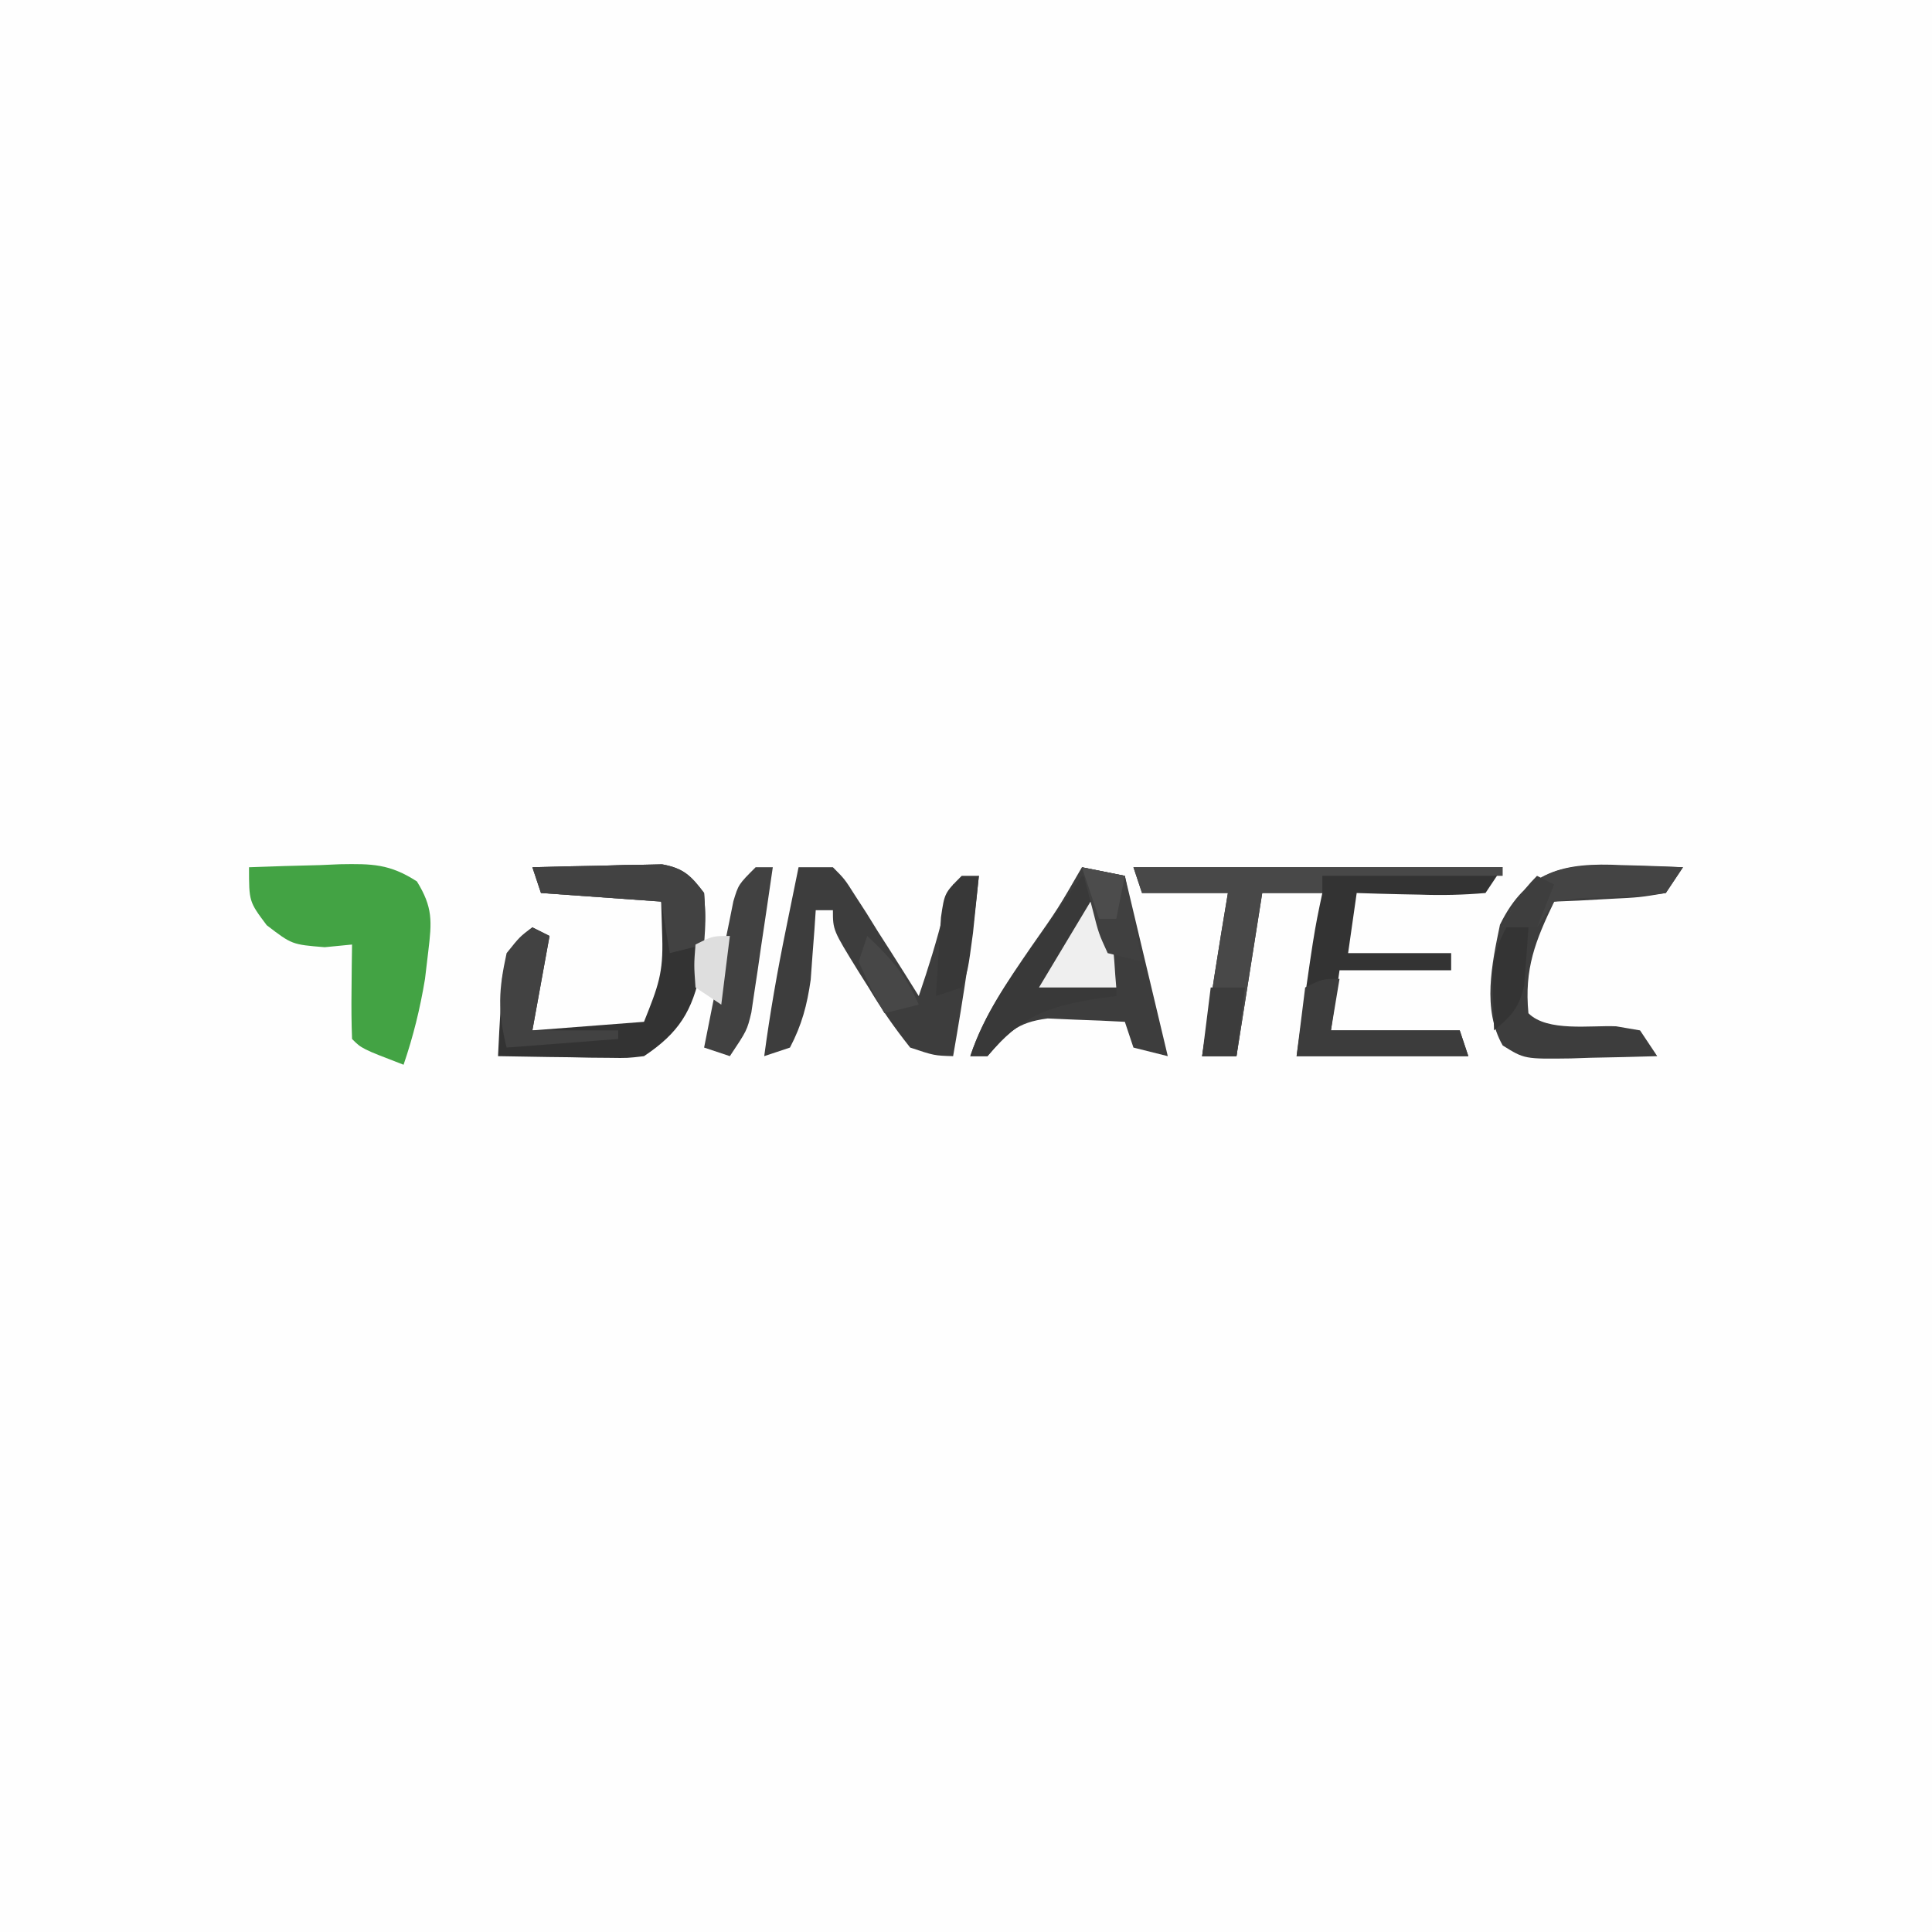
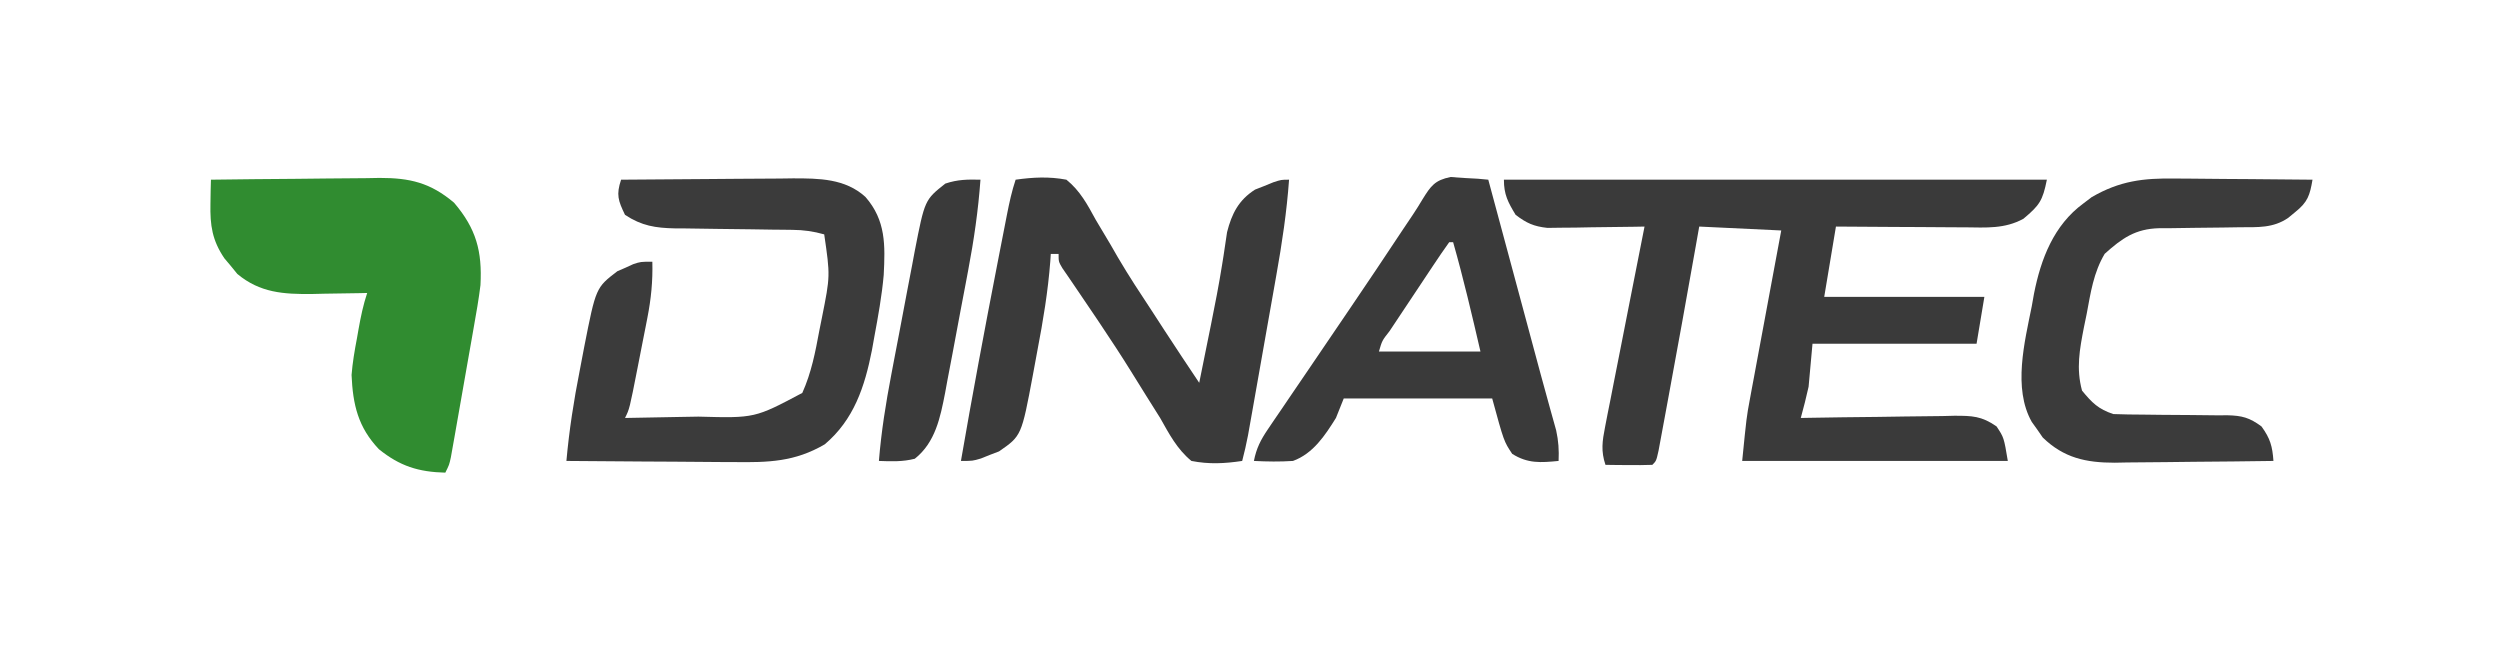
- <svg xmlns="http://www.w3.org/2000/svg" version="1.1" width="225" height="225">
-   <path d="M0 0 C74.25 0 148.5 0 225 0 C225 74.25 225 148.5 225 225 C150.75 225 76.5 225 0 225 C0 150.75 0 76.5 0 0 Z " fill="#FEFEFE" transform="translate(0,0)" />
-   <path d="M0 0 C14.19 0 28.38 0 43 0 C42.34 0.99 41.68 1.98 41 3 C38.373 3.221 35.991 3.282 33.375 3.188 C32.669 3.174 31.962 3.16 31.234 3.146 C29.489 3.111 27.745 3.057 26 3 C25.67 5.31 25.34 7.62 25 10 C28.96 10 32.92 10 37 10 C37 10.66 37 11.32 37 12 C32.71 12 28.42 12 24 12 C23.67 14.31 23.34 16.62 23 19 C27.95 19 32.9 19 38 19 C38.495 20.485 38.495 20.485 39 22 C32.4 22 25.8 22 19 22 C21.009 7.67 21.009 7.67 22 3 C19.69 3 17.38 3 15 3 C14.01 9.27 13.02 15.54 12 22 C10.68 22 9.36 22 8 22 C8.312 19.958 8.625 17.917 8.938 15.875 C9.199 14.17 9.199 14.17 9.465 12.43 C9.956 9.283 10.47 6.141 11 3 C7.7 3 4.4 3 1 3 C0.67 2.01 0.34 1.02 0 0 Z " fill="#333333" transform="translate(132,101)" />
-   <path d="M0 0 C2.751 -0.108 5.498 -0.187 8.25 -0.25 C9.027 -0.284 9.805 -0.317 10.605 -0.352 C14.315 -0.415 16.381 -0.4 19.555 1.652 C21.421 4.684 21.299 6.302 20.875 9.812 C20.687 11.392 20.687 11.392 20.496 13.004 C19.921 16.476 19.135 19.672 18 23 C13.125 21.125 13.125 21.125 12 20 C11.928 18.147 11.916 16.292 11.938 14.438 C11.947 13.426 11.956 12.414 11.965 11.371 C11.976 10.589 11.988 9.806 12 9 C10.948 9.103 9.896 9.206 8.812 9.312 C5 9 5 9 2.062 6.75 C0 4 0 4 0 0 Z " fill="#43A344" transform="translate(29,101)" />
-   <path d="M0 0 C1.65 0.33 3.3 0.66 5 1 C6.65 7.93 8.3 14.86 10 22 C8.68 21.67 7.36 21.34 6 21 C5.67 20.01 5.34 19.02 5 18 C3.085 17.892 1.167 17.814 -0.75 17.75 C-1.817 17.704 -2.885 17.657 -3.984 17.609 C-7.667 18.086 -8.613 19.269 -11 22 C-11.66 22 -12.32 22 -13 22 C-11.389 17.241 -8.754 13.419 -5.938 9.312 C-2.758 4.783 -2.758 4.783 0 0 Z " fill="#3D3D3D" transform="translate(126,101)" />
-   <path d="M0 0 C2.771 -0.081 5.54 -0.14 8.312 -0.188 C9.098 -0.213 9.884 -0.238 10.693 -0.264 C11.451 -0.273 12.208 -0.283 12.988 -0.293 C14.033 -0.317 14.033 -0.317 15.099 -0.341 C17.6 0.108 18.476 1.001 20 3 C20.18 5.742 20.18 5.742 19.875 8.875 C19.79 9.904 19.705 10.932 19.617 11.992 C18.638 16.766 17.05 19.3 13 22 C11.099 22.227 11.099 22.227 8.988 22.195 C8.231 22.189 7.474 22.182 6.693 22.176 C5.908 22.159 5.122 22.142 4.312 22.125 C3.515 22.116 2.718 22.107 1.896 22.098 C-0.069 22.074 -2.035 22.038 -4 22 C-3.913 20.062 -3.805 18.124 -3.688 16.188 C-3.629 15.109 -3.571 14.03 -3.512 12.918 C-2.969 9.825 -2.447 8.87 0 7 C0.66 7.33 1.32 7.66 2 8 C1.34 11.63 0.68 15.26 0 19 C6.435 18.505 6.435 18.505 13 18 C14.671 13.824 15.249 12.331 15.125 8.188 C15.084 6.806 15.043 5.424 15 4 C8.07 3.505 8.07 3.505 1 3 C0.67 2.01 0.34 1.02 0 0 Z " fill="#333333" transform="translate(62,101)" />
-   <path d="M0 0 C1.32 0 2.64 0 4 0 C5.372 1.377 5.372 1.377 6.578 3.281 C7.016 3.958 7.455 4.635 7.906 5.332 C8.35 6.047 8.793 6.763 9.25 7.5 C9.709 8.215 10.168 8.931 10.641 9.668 C11.773 11.437 12.888 13.218 14 15 C15.112 11.737 16.113 8.539 16.938 5.188 C17.463 3.61 17.463 3.61 18 2 C18.99 1.67 19.98 1.34 21 1 C20.294 8.059 19.218 15.012 18 22 C15.801 21.934 15.801 21.934 13 21 C11.164 18.691 9.682 16.572 8.188 14.062 C7.781 13.416 7.374 12.77 6.955 12.104 C4 7.321 4 7.321 4 5 C3.34 5 2.68 5 2 5 C1.951 5.736 1.902 6.472 1.852 7.23 C1.777 8.206 1.702 9.182 1.625 10.188 C1.555 11.15 1.486 12.113 1.414 13.105 C0.99 16.068 0.385 18.348 -1 21 C-1.99 21.33 -2.98 21.66 -4 22 C-3.327 16.975 -2.456 12.028 -1.438 7.062 C-1.299 6.379 -1.16 5.695 -1.018 4.99 C-0.68 3.326 -0.34 1.663 0 0 Z " fill="#3D3D3D" transform="translate(93,101)" />
-   <path d="M0 0 C0.693 0.018 1.386 0.036 2.1 0.055 C3.796 0.101 5.492 0.173 7.188 0.25 C6.197 1.735 6.197 1.735 5.188 3.25 C2.148 3.762 2.148 3.762 -1.438 3.938 C-2.626 4.003 -3.815 4.069 -5.039 4.137 C-5.954 4.174 -6.87 4.211 -7.812 4.25 C-10.01 8.829 -11.307 12.06 -10.812 17.25 C-8.612 19.451 -3.578 18.638 -0.598 18.773 C0.781 19.009 0.781 19.009 2.188 19.25 C2.848 20.24 3.507 21.23 4.188 22.25 C1.583 22.331 -1.02 22.39 -3.625 22.438 C-4.732 22.475 -4.732 22.475 -5.861 22.514 C-11.272 22.587 -11.272 22.587 -13.805 21.008 C-16.219 16.796 -15.068 11.482 -14.125 6.938 C-11.03 0.6 -6.599 -0.328 0 0 Z " fill="#3D3D3D" transform="translate(188.8125,100.75)" />
-   <path d="M0 0 C14.19 0 28.38 0 43 0 C43 0.33 43 0.66 43 1 C36.07 1 29.14 1 22 1 C22 1.66 22 2.32 22 3 C19.69 3 17.38 3 15 3 C14.01 9.27 13.02 15.54 12 22 C10.68 22 9.36 22 8 22 C8.312 19.958 8.625 17.917 8.938 15.875 C9.199 14.17 9.199 14.17 9.465 12.43 C9.956 9.283 10.47 6.141 11 3 C7.7 3 4.4 3 1 3 C0.67 2.01 0.34 1.02 0 0 Z " fill="#484848" transform="translate(132,101)" />
-   <path d="M0 0 C0.66 0.33 1.32 0.66 2 1 C0.55 5.11 -1.511 8.433 -4 12 C-1.36 12.33 1.28 12.66 4 13 C4 13.33 4 13.66 4 14 C3.336 14.086 2.672 14.173 1.988 14.262 C-3.957 15.208 -6.989 16.237 -11 21 C-11.66 21 -12.32 21 -13 21 C-11.352 15.966 -8.394 11.974 -5.375 7.688 C-4.859 6.947 -4.344 6.206 -3.812 5.443 C-2.546 3.626 -1.275 1.811 0 0 Z " fill="#393939" transform="translate(126,102)" />
-   <path d="M0 0 C2.771 -0.081 5.54 -0.14 8.312 -0.188 C9.098 -0.213 9.884 -0.238 10.693 -0.264 C11.451 -0.273 12.208 -0.283 12.988 -0.293 C14.033 -0.317 14.033 -0.317 15.099 -0.341 C17.612 0.11 18.483 0.977 20 3 C20.188 6.188 20.188 6.188 20 9 C18.68 9.33 17.36 9.66 16 10 C15.67 8.02 15.34 6.04 15 4 C8.07 3.505 8.07 3.505 1 3 C0.67 2.01 0.34 1.02 0 0 Z " fill="#424242" transform="translate(62,101)" />
-   <path d="M0 0 C-0.33 1.98 -0.66 3.96 -1 6 C3.95 6 8.9 6 14 6 C14.33 6.99 14.66 7.98 15 9 C8.4 9 1.8 9 -5 9 C-4.67 6.36 -4.34 3.72 -4 1 C-2 0 -2 0 0 0 Z " fill="#3C3C3C" transform="translate(156,114)" />
-   <path d="M0 0 C0.66 0 1.32 0 2 0 C1.554 3.106 1.091 6.209 0.625 9.312 C0.499 10.194 0.372 11.075 0.242 11.982 C0.113 12.83 -0.016 13.678 -0.148 14.551 C-0.264 15.331 -0.379 16.111 -0.498 16.915 C-1 19 -1 19 -3 22 C-3.99 21.67 -4.98 21.34 -6 21 C-5.387 17.872 -4.758 14.749 -4.125 11.625 C-3.951 10.736 -3.777 9.846 -3.598 8.93 C-3.424 8.079 -3.25 7.228 -3.07 6.352 C-2.913 5.566 -2.756 4.781 -2.594 3.971 C-2 2 -2 2 0 0 Z " fill="#414141" transform="translate(88,101)" />
-   <path d="M0 0 C0.697 0.014 1.395 0.027 2.113 0.041 C3.826 0.076 5.538 0.13 7.25 0.188 C6.26 1.673 6.26 1.673 5.25 3.188 C1.895 3.647 -1.397 3.691 -4.781 3.781 C-5.761 3.915 -6.741 4.049 -7.75 4.188 C-8.74 5.673 -8.74 5.673 -9.75 7.188 C-11.07 7.188 -12.39 7.188 -13.75 7.188 C-10.964 0.455 -6.844 -0.252 0 0 Z " fill="#444444" transform="translate(188.75,100.8125)" />
-   <path d="M0 0 C0.66 0.33 1.32 0.66 2 1 C1.34 4.63 0.68 8.26 0 12 C3.3 12 6.6 12 10 12 C10 12.33 10 12.66 10 13 C3.565 13.495 3.565 13.495 -3 14 C-4.067 9.733 -3.929 7.259 -3 3 C-1.438 1.062 -1.438 1.062 0 0 Z " fill="#424242" transform="translate(62,108)" />
-   <path d="M0 0 C3.006 3.006 2.596 5.824 3 10 C0.03 10 -2.94 10 -6 10 C-4.02 6.7 -2.04 3.4 0 0 Z " fill="#EFEFEF" transform="translate(127,105)" />
-   <path d="M0 0 C0.66 0 1.32 0 2 0 C1.858 1.417 1.711 2.834 1.562 4.25 C1.481 5.039 1.4 5.828 1.316 6.641 C0.728 11.03 0.728 11.03 0 13 C-0.99 13.33 -1.98 13.66 -3 14 C-2.886 12.041 -2.759 10.083 -2.625 8.125 C-2.555 7.034 -2.486 5.944 -2.414 4.82 C-2 2 -2 2 0 0 Z " fill="#383838" transform="translate(112,102)" />
-   <path d="M0 0 C2.475 0.495 2.475 0.495 5 1 C5.66 4.3 6.32 7.6 7 11 C5.68 10.67 4.36 10.34 3 10 C1.953 7.715 1.953 7.715 1.25 4.938 C1.008 4.018 0.765 3.099 0.516 2.152 C0.345 1.442 0.175 0.732 0 0 Z " fill="#404040" transform="translate(126,101)" />
-   <path d="M0 0 C0.66 0.33 1.32 0.66 2 1 C1.913 2.439 1.804 3.876 1.688 5.312 C1.629 6.113 1.571 6.914 1.512 7.738 C0.918 10.363 0.042 11.308 -2 13 C-2.054 11.584 -2.093 10.167 -2.125 8.75 C-2.148 7.961 -2.171 7.172 -2.195 6.359 C-1.983 3.793 -1.287 2.208 0 0 Z " fill="#343434" transform="translate(176,107)" />
-   <path d="M0 0 C1.32 0 2.64 0 4 0 C3.67 2.64 3.34 5.28 3 8 C1.68 8 0.36 8 -1 8 C-0.67 5.36 -0.34 2.72 0 0 Z " fill="#3C3C3C" transform="translate(141,115)" />
-   <path d="M0 0 C2.667 2.49 4.557 4.634 6 8 C4.68 8.33 3.36 8.66 2 9 C0.438 6.188 0.438 6.188 -1 3 C-0.67 2.01 -0.34 1.02 0 0 Z " fill="#474747" transform="translate(101,109)" />
-   <path d="M0 0 C-0.33 2.64 -0.66 5.28 -1 8 C-1.99 7.34 -2.98 6.68 -4 6 C-4.188 3.375 -4.188 3.375 -4 1 C-2 0 -2 0 0 0 Z " fill="#DEDEDE" transform="translate(85,109)" />
-   <path d="M0 0 C0.66 0.33 1.32 0.66 2 1 C1.34 2.65 0.68 4.3 0 6 C-1.32 6 -2.64 6 -4 6 C-2.848 3.532 -1.952 1.952 0 0 Z " fill="#3E3E3E" transform="translate(179,102)" />
-   <path d="M0 0 C2.475 0.495 2.475 0.495 5 1 C4.67 2.65 4.34 4.3 4 6 C3.34 6 2.68 6 2 6 C1.34 4.02 0.68 2.04 0 0 Z " fill="#4C4C4C" transform="translate(126,101)" />
+ <svg xmlns="http://www.w3.org/2000/svg" version="1.1" width="640" height="169">
+   <path d="M0 0 C45.87 0 91.74 0 139 0 C137.912 5.442 137.1 6.552 133 10 C128.23 12.63 123.399 12.255 118.105 12.195 C117.158 12.192 116.211 12.19 115.235 12.187 C112.219 12.176 109.203 12.15 106.188 12.125 C104.139 12.115 102.09 12.106 100.041 12.098 C95.027 12.076 90.014 12.041 85 12 C84.01 17.94 83.02 23.88 82 30 C95.53 30 109.06 30 123 30 C122.34 33.96 121.68 37.92 121 42 C107.14 42 93.28 42 79 42 C78.67 45.63 78.34 49.26 78 53 C77.392 55.681 76.749 58.355 76 61 C76.867 60.983 76.867 60.983 77.751 60.966 C83.769 60.856 89.787 60.78 95.806 60.725 C98.051 60.7 100.297 60.666 102.542 60.623 C105.772 60.562 109 60.534 112.23 60.512 C113.233 60.486 114.235 60.46 115.268 60.434 C119.865 60.432 122.256 60.485 126.111 63.156 C128 66 128 66 129 72 C106.56 72 84.12 72 61 72 C62.125 60.75 62.125 60.75 62.94 56.367 C63.21 54.896 63.21 54.896 63.485 53.396 C63.677 52.376 63.869 51.356 64.066 50.305 C64.265 49.231 64.463 48.158 64.667 47.052 C65.295 43.659 65.929 40.267 66.562 36.875 C66.992 34.56 67.421 32.245 67.85 29.93 C68.895 24.286 69.946 18.643 71 13 C64.07 12.67 57.14 12.34 50 12 C49.709 13.65 49.417 15.3 49.117 17 C46.84 29.854 44.53 42.701 42.148 55.536 C41.883 56.972 41.618 58.407 41.355 59.844 C40.985 61.859 40.611 63.873 40.234 65.887 C40.02 67.044 39.806 68.201 39.585 69.393 C39 72 39 72 38 73 C35.98 73.072 33.958 73.084 31.938 73.062 C30.833 73.053 29.728 73.044 28.59 73.035 C27.735 73.024 26.881 73.012 26 73 C24.81 69.481 25.184 66.928 25.896 63.313 C26.117 62.173 26.337 61.032 26.564 59.856 C26.81 58.63 27.055 57.404 27.309 56.141 C27.554 54.881 27.8 53.622 28.053 52.324 C28.704 48.982 29.366 45.642 30.031 42.302 C30.707 38.892 31.374 35.479 32.041 32.066 C33.351 25.376 34.672 18.687 36 12 C35.178 12.016 34.356 12.031 33.509 12.048 C29.777 12.11 26.045 12.149 22.312 12.188 C21.019 12.213 19.725 12.238 18.393 12.264 C17.145 12.273 15.898 12.283 14.613 12.293 C12.893 12.317 12.893 12.317 11.138 12.341 C7.622 11.959 5.802 11.126 3 9 C1.035 5.748 0 3.813 0 0 Z " fill="#3A3A3A" transform="translate(385,46)" />
+   <path d="M0 0 C7.259 -0.102 14.518 -0.172 21.777 -0.22 C24.245 -0.24 26.712 -0.267 29.18 -0.302 C32.734 -0.35 36.289 -0.373 39.844 -0.391 C41.488 -0.422 41.488 -0.422 43.165 -0.453 C50.936 -0.455 56.163 0.758 62.242 5.895 C67.898 12.538 69.469 18.28 69 27 C68.553 30.614 67.928 34.189 67.285 37.773 C67.11 38.778 66.935 39.783 66.754 40.819 C66.385 42.929 66.013 45.038 65.637 47.147 C65.061 50.384 64.495 53.624 63.932 56.863 C63.571 58.917 63.21 60.97 62.848 63.023 C62.678 63.994 62.508 64.965 62.333 65.965 C62.173 66.86 62.013 67.755 61.848 68.677 C61.708 69.466 61.568 70.254 61.424 71.067 C61 73 61 73 60 75 C53.14 74.825 48.37 73.335 43 69 C37.648 63.366 36.331 57.559 36 50 C36.248 46.829 36.779 43.748 37.375 40.625 C37.514 39.832 37.653 39.039 37.797 38.223 C38.363 35.065 38.984 32.047 40 29 C39.018 29.024 39.018 29.024 38.016 29.048 C35.011 29.11 32.006 29.149 29 29.188 C27.97 29.213 26.94 29.238 25.879 29.264 C18.61 29.333 12.571 28.974 6.758 24.133 C6.219 23.47 5.68 22.808 5.125 22.125 C4.571 21.468 4.016 20.81 3.445 20.133 C0.321 15.523 -0.237 11.718 -0.125 6.188 C-0.107 5.026 -0.089 3.865 -0.07 2.668 C-0.047 1.788 -0.024 0.907 0 0 Z " fill="#308C30" transform="translate(54,46)" />
+   <path d="M0 0 C7.401 -0.076 14.803 -0.129 22.205 -0.165 C24.721 -0.18 27.237 -0.2 29.752 -0.226 C33.377 -0.263 37.001 -0.28 40.625 -0.293 C42.302 -0.316 42.302 -0.316 44.013 -0.34 C50.625 -0.341 57.373 -0.309 62.553 4.417 C67.811 10.429 67.614 16.813 67.231 24.389 C66.757 29.75 65.794 35.024 64.812 40.312 C64.616 41.409 64.42 42.505 64.218 43.635 C62.376 52.985 59.598 61.45 52.137 67.746 C44.472 72.244 37.675 72.407 28.969 72.293 C27.121 72.287 27.121 72.287 25.236 72.28 C21.324 72.263 17.412 72.226 13.5 72.188 C10.839 72.171 8.177 72.159 5.516 72.146 C-0.99 72.114 -7.495 72.063 -14 72 C-13.293 64.162 -12.112 56.535 -10.581 48.813 C-10.187 46.808 -9.811 44.8 -9.436 42.791 C-6.452 27.643 -6.452 27.643 -0.965 23.441 C-0.296 23.151 0.373 22.861 1.062 22.562 C1.734 22.254 2.406 21.946 3.098 21.629 C5 21 5 21 8 21 C8.131 25.99 7.683 30.499 6.723 35.395 C6.592 36.068 6.461 36.741 6.326 37.435 C6.051 38.845 5.773 40.254 5.491 41.663 C5.06 43.823 4.64 45.984 4.221 48.146 C2.151 58.697 2.151 58.697 1 61 C5.678 60.931 10.355 60.842 15.032 60.738 C16.619 60.705 18.207 60.676 19.795 60.654 C34.231 61.048 34.231 61.048 46.391 54.586 C48.713 49.412 49.72 44.183 50.75 38.625 C51.081 36.978 51.081 36.978 51.418 35.297 C53.546 24.633 53.546 24.633 52 14 C49.231 13.221 46.751 12.869 43.877 12.842 C43.076 12.832 42.275 12.822 41.45 12.811 C40.592 12.804 39.735 12.797 38.852 12.789 C37.023 12.761 35.195 12.732 33.367 12.703 C30.495 12.662 27.623 12.625 24.75 12.599 C21.971 12.571 19.193 12.525 16.414 12.477 C15.561 12.473 14.707 12.47 13.828 12.467 C8.852 12.365 5.274 11.832 1 9 C-0.751 5.346 -1.293 3.879 0 0 Z " fill="#3B3B3B" transform="translate(159,46)" />
+   <path d="M0 0 C4.48 -0.626 8.538 -0.837 13 0 C16.497 2.826 18.366 6.337 20.5 10.25 C21.758 12.362 23.018 14.474 24.277 16.586 C24.895 17.658 25.512 18.73 26.148 19.835 C28.952 24.626 32.004 29.243 35.062 33.875 C36.075 35.434 37.087 36.994 38.098 38.555 C41.029 43.061 44.009 47.534 47 52 C47.774 48.188 48.544 44.375 49.312 40.562 C49.658 38.86 49.658 38.86 50.01 37.124 C51.036 32.015 52.044 26.913 52.859 21.766 C53.042 20.622 53.042 20.622 53.229 19.455 C53.542 17.447 53.836 15.436 54.129 13.426 C55.334 8.687 57.1 5.213 61.289 2.539 C62.06 2.237 62.831 1.936 63.625 1.625 C64.401 1.308 65.177 0.991 65.977 0.664 C68 0 68 0 70 0 C69.406 8.237 68.202 16.277 66.75 24.402 C66.423 26.263 66.423 26.263 66.089 28.16 C65.514 31.423 64.935 34.684 64.354 37.945 C63.88 40.612 63.411 43.279 62.942 45.946 C62.38 49.14 61.815 52.334 61.25 55.527 C61.04 56.719 60.829 57.911 60.612 59.138 C60.415 60.244 60.218 61.349 60.016 62.488 C59.757 63.944 59.757 63.944 59.493 65.429 C59.068 67.646 58.575 69.818 58 72 C53.501 72.679 49.481 72.884 45 72 C41.323 68.974 39.321 65.112 37 61 C35.813 59.078 34.605 57.172 33.396 55.264 C32.112 53.23 30.848 51.184 29.586 49.137 C27.055 45.057 24.422 41.051 21.75 37.062 C21.335 36.442 20.919 35.821 20.491 35.182 C18.685 32.491 16.869 29.808 15.039 27.133 C14.49 26.326 13.941 25.519 13.375 24.688 C12.908 24.011 12.442 23.334 11.961 22.637 C11 21 11 21 11 19 C10.34 19 9.68 19 9 19 C8.941 19.917 8.941 19.917 8.88 20.853 C8.289 28.562 7.041 36.104 5.581 43.69 C5.186 45.759 4.811 47.83 4.436 49.902 C1.504 65.577 1.504 65.577 -4.254 69.559 C-5.397 69.994 -5.397 69.994 -6.562 70.438 C-7.327 70.746 -8.091 71.054 -8.879 71.371 C-11 72 -11 72 -14 72 C-11.107 55.275 -7.996 38.598 -4.75 21.938 C-4.572 21.019 -4.394 20.101 -4.21 19.155 C-3.7 16.529 -3.186 13.903 -2.672 11.277 C-2.441 10.088 -2.441 10.088 -2.205 8.876 C-1.608 5.844 -0.978 2.935 0 0 Z " fill="#3A3A3A" transform="translate(260,46)" />
+   <path d="M0 0 C1.723 0.122 1.723 0.122 3.48 0.246 C4.642 0.309 5.803 0.372 7 0.438 C8.321 0.559 8.321 0.559 9.668 0.684 C11.589 7.814 13.509 14.945 15.43 22.076 C16.081 24.496 16.733 26.916 17.385 29.335 C17.7 30.505 18.015 31.675 18.34 32.881 C18.652 34.038 18.963 35.195 19.284 36.387 C19.902 38.681 20.519 40.976 21.135 43.271 C22.412 48.032 23.692 52.79 25.014 57.539 C25.205 58.233 25.396 58.928 25.594 59.643 C26.074 61.384 26.561 63.123 27.048 64.861 C27.643 67.571 27.794 69.92 27.668 72.684 C23.081 73.133 19.779 73.384 15.793 70.871 C13.668 67.684 13.668 67.684 10.668 56.684 C-1.872 56.684 -14.412 56.684 -27.332 56.684 C-28.322 59.159 -28.322 59.159 -29.332 61.684 C-32.158 66.209 -35.186 70.812 -40.332 72.684 C-43.682 72.906 -46.981 72.859 -50.332 72.684 C-49.707 69.463 -48.587 67.272 -46.747 64.568 C-46.205 63.765 -45.663 62.963 -45.105 62.136 C-44.513 61.273 -43.922 60.409 -43.312 59.52 C-42.699 58.613 -42.085 57.707 -41.452 56.774 C-39.48 53.865 -37.5 50.962 -35.52 48.059 C-33.587 45.215 -31.656 42.37 -29.725 39.525 C-28.451 37.647 -27.175 35.77 -25.899 33.894 C-21.311 27.145 -16.767 20.368 -12.265 13.56 C-11.384 12.231 -10.495 10.906 -9.598 9.586 C-8.739 8.296 -7.917 6.98 -7.128 5.645 C-5.014 2.248 -4.001 0.821 0 0 Z M-0.332 16.684 C-1.72 18.62 -3.053 20.568 -4.367 22.555 C-4.765 23.152 -5.163 23.749 -5.574 24.364 C-6.417 25.629 -7.258 26.896 -8.098 28.164 C-9.388 30.112 -10.685 32.055 -11.982 33.998 C-12.799 35.225 -13.614 36.452 -14.43 37.68 C-14.82 38.265 -15.211 38.851 -15.613 39.454 C-17.515 41.874 -17.515 41.874 -18.332 44.684 C-9.752 44.684 -1.172 44.684 7.668 44.684 C5.491 35.299 3.31 25.95 0.668 16.684 C0.338 16.684 0.008 16.684 -0.332 16.684 Z " fill="#3A3A3A" transform="translate(371.332,45.31641)" />
+   <path d="M0 0 C1.515 0.006 1.515 0.006 3.06 0.013 C6.259 0.03 9.457 0.067 12.656 0.105 C14.836 0.121 17.016 0.134 19.195 0.146 C24.516 0.179 29.836 0.23 35.156 0.293 C34.485 4.254 33.958 5.996 30.781 8.543 C30.175 9.043 29.57 9.543 28.945 10.059 C25.085 12.722 21.129 12.442 16.637 12.469 C15.124 12.492 13.612 12.516 12.1 12.541 C9.723 12.576 7.347 12.605 4.97 12.619 C2.671 12.634 0.373 12.675 -1.926 12.719 C-2.981 12.716 -2.981 12.716 -4.057 12.713 C-10.194 12.864 -13.603 15.279 -18.043 19.27 C-20.901 24.067 -21.637 29.224 -22.656 34.668 C-22.885 35.779 -23.114 36.89 -23.35 38.035 C-24.46 43.739 -25.382 48.631 -23.844 54.293 C-21.267 57.412 -19.689 59.011 -15.844 60.293 C-13.245 60.387 -10.669 60.43 -8.07 60.434 C-6.508 60.452 -4.945 60.471 -3.383 60.492 C-0.925 60.521 1.532 60.543 3.99 60.543 C6.367 60.547 8.741 60.581 11.117 60.621 C11.848 60.614 12.578 60.607 13.33 60.6 C17.123 60.69 19.017 61.19 22.096 63.46 C24.334 66.538 24.894 68.534 25.156 72.293 C18.325 72.395 11.493 72.465 4.661 72.513 C2.339 72.533 0.017 72.56 -2.305 72.595 C-5.651 72.643 -8.997 72.666 -12.344 72.684 C-13.374 72.704 -14.405 72.725 -15.467 72.746 C-22.821 72.748 -28.512 71.53 -33.902 66.293 C-34.357 65.633 -34.812 64.973 -35.281 64.293 C-35.754 63.633 -36.227 62.973 -36.715 62.293 C-41.576 53.68 -38.542 41.828 -36.719 32.73 C-36.531 31.672 -36.342 30.613 -36.148 29.521 C-34.385 20.579 -31.086 11.92 -23.469 6.355 C-22.78 5.831 -22.092 5.306 -21.383 4.766 C-14.183 0.59 -8.168 -0.131 0 0 Z " fill="#3B3B3B" transform="translate(556.8438,45.70703)" />
+   <path d="M0 0 C-0.569 7.846 -1.678 15.478 -3.145 23.203 C-3.356 24.325 -3.567 25.447 -3.784 26.603 C-4.229 28.957 -4.677 31.31 -5.128 33.662 C-5.813 37.252 -6.478 40.844 -7.143 44.438 C-7.58 46.735 -8.018 49.031 -8.457 51.328 C-8.652 52.395 -8.847 53.462 -9.048 54.561 C-10.276 60.838 -11.535 67.252 -16.812 71.438 C-19.903 72.232 -22.827 72.122 -26 72 C-25.396 64.518 -24.23 57.228 -22.82 49.859 C-22.5 48.171 -22.5 48.171 -22.174 46.448 C-21.724 44.084 -21.271 41.721 -20.817 39.358 C-20.125 35.749 -19.447 32.136 -18.77 28.523 C-18.329 26.219 -17.888 23.914 -17.445 21.609 C-17.245 20.534 -17.045 19.459 -16.839 18.352 C-14.267 5.17 -14.267 5.17 -9 1 C-5.804 -0.065 -3.343 -0.074 0 0 Z " fill="#3A3A3A" transform="translate(251,46)" />
</svg>
